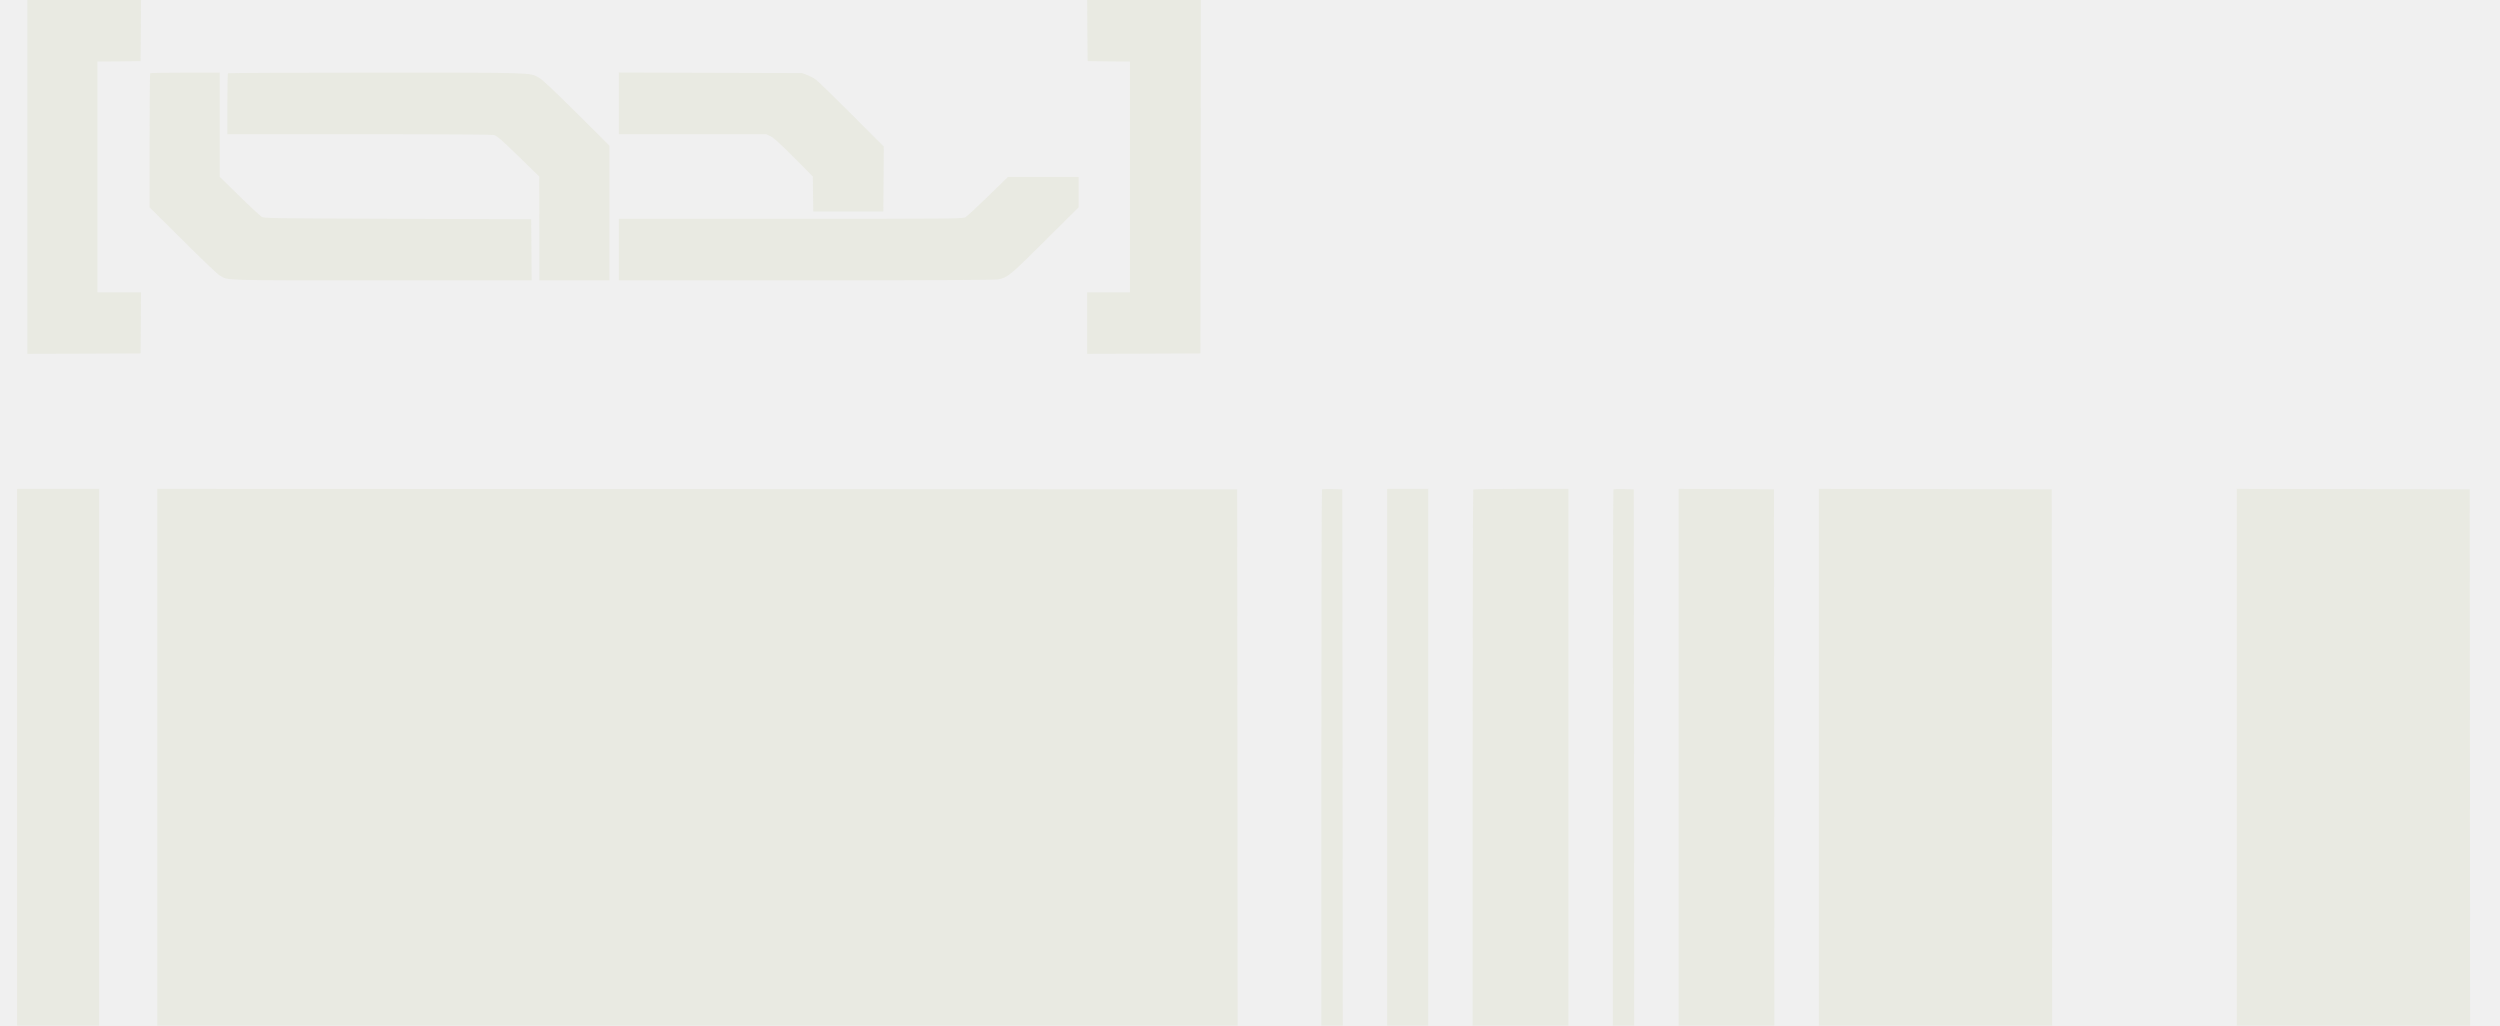
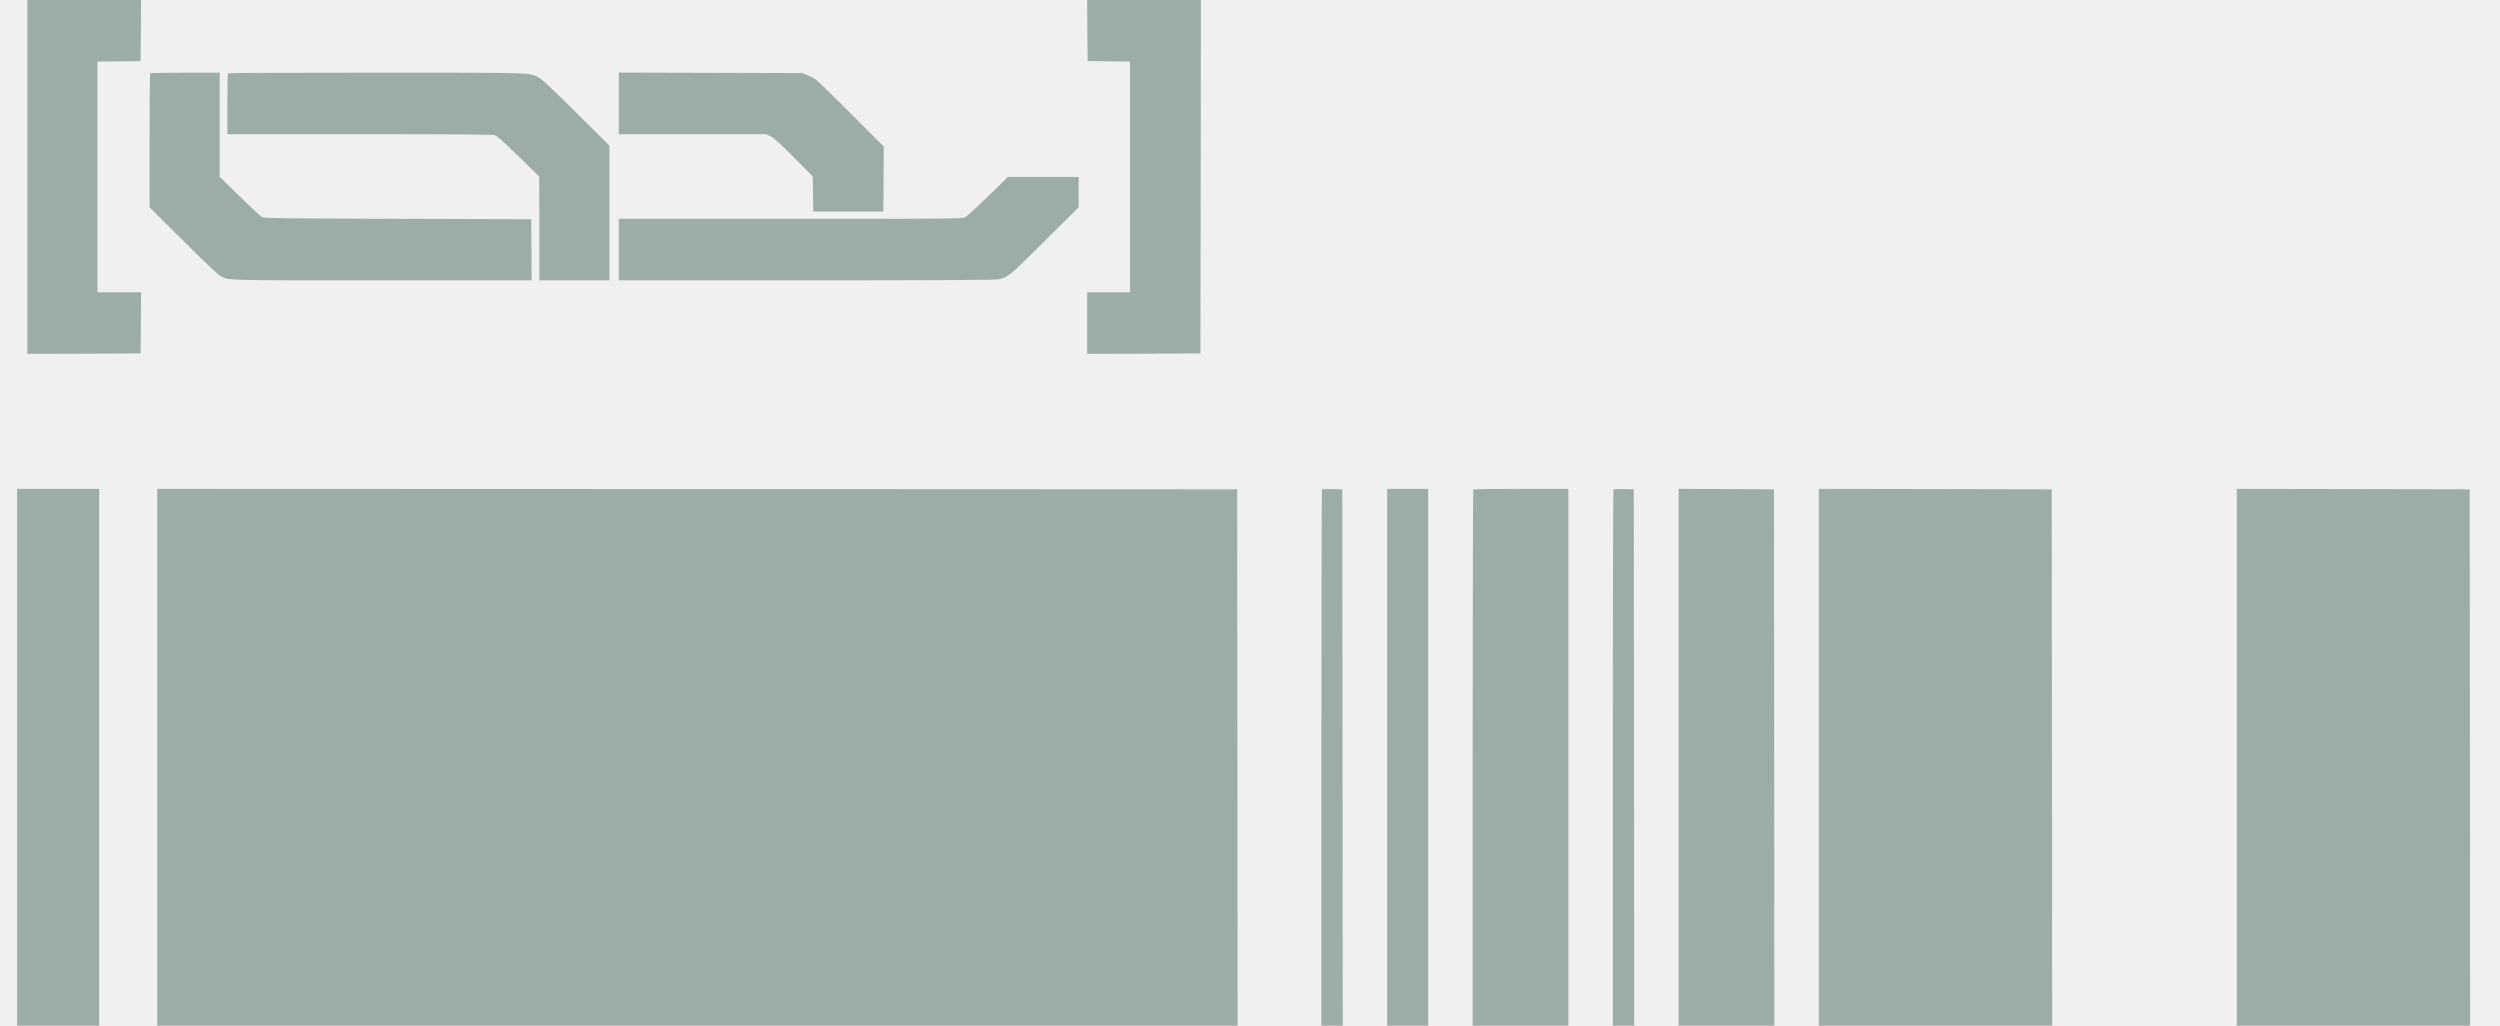
<svg xmlns="http://www.w3.org/2000/svg" width="78" height="32" viewBox="0 0 78 32" fill="none">
  <g clip-path="url(#clip0_56_381)">
    <g clip-path="url(#clip1_56_381)">
-       <path d="M0.854 5.52V11.04L2.622 11.035L4.387 11.027L4.395 10.072L4.4 9.12H3.04V1.92L3.715 1.915L4.387 1.907L4.395 0.952L4.4 0H0.854V5.52ZM33.925 0.952L33.934 1.907L34.595 1.915L35.254 1.92V9.12H33.92V11.04L35.688 11.035L37.453 11.027L37.462 5.512L37.467 0H33.92L33.925 0.952ZM4.686 2.285C4.675 2.293 4.667 3.24 4.667 4.384V6.469L5.702 7.496C6.302 8.096 6.784 8.555 6.854 8.595C7.139 8.757 6.822 8.747 11.925 8.747H16.587L16.581 7.792L16.573 6.84L12.414 6.827C8.523 6.813 8.248 6.811 8.168 6.768C8.123 6.741 7.806 6.448 7.47 6.117L6.854 5.515V2.267H5.779C5.187 2.267 4.694 2.275 4.686 2.285Z" fill="#E9EAE2" />
-       <path d="M7.112 2.285C7.102 2.293 7.094 2.725 7.094 3.245V4.187H11.208C14.046 4.187 15.352 4.195 15.424 4.216C15.504 4.237 15.662 4.376 16.176 4.875L16.824 5.507L16.827 7.125V8.747H19.014V4.544L17.982 3.517C17.23 2.771 16.91 2.472 16.808 2.419C16.512 2.261 16.718 2.267 11.718 2.267C9.195 2.267 7.12 2.275 7.112 2.285ZM19.307 3.227V4.187H23.907L24.04 4.251C24.139 4.299 24.326 4.467 24.766 4.909L25.36 5.507L25.366 6.053L25.374 6.6H27.56L27.568 5.587L27.574 4.573L26.568 3.565C26.014 3.011 25.51 2.52 25.446 2.477C25.384 2.432 25.264 2.371 25.179 2.339L25.027 2.28L22.168 2.272L19.307 2.264V3.227Z" fill="#E9EAE2" />
-       <path d="M30.824 6.128C30.48 6.464 30.163 6.757 30.115 6.781C30.038 6.824 29.6 6.827 24.667 6.827H19.307V8.747H25.168C29.019 8.747 31.067 8.736 31.144 8.717C31.454 8.648 31.504 8.605 32.608 7.507L33.654 6.467V5.52H31.448L30.824 6.128ZM0.534 23.627V32H3.094V15.253H0.534V23.627ZM4.907 23.627V32H38.614L38.608 23.635L38.6 15.267L21.755 15.259L4.907 15.253V23.627ZM41.246 15.269C41.235 15.28 41.227 19.048 41.227 23.645V32H41.894L41.888 23.635L41.88 15.267L41.571 15.259C41.403 15.256 41.256 15.261 41.246 15.269ZM43.28 23.627V32H44.56V15.253H43.28V23.627ZM45.966 15.272C45.955 15.28 45.947 19.048 45.947 23.645V32H48.934V15.253H47.459C46.646 15.253 45.974 15.261 45.966 15.272ZM50.339 15.269C50.328 15.28 50.32 19.048 50.32 23.645V32H50.987L50.982 23.635L50.974 15.267L50.664 15.259C50.496 15.256 50.35 15.261 50.339 15.269ZM52.374 23.627V32H55.36L55.355 23.632L55.347 15.267L53.862 15.259L52.374 15.253V23.627ZM56.747 23.627V32H64.027L64.022 23.632L64.014 15.267L60.382 15.259L56.747 15.253V23.627ZM69.787 23.627V32H77.067L77.062 23.632L77.054 15.267L73.422 15.259L69.787 15.253V23.627Z" fill="#E9EAE2" />
+       <path d="M0.854 5.52V11.04L2.622 11.035L4.387 11.027L4.395 10.072L4.4 9.12H3.04V1.92L3.715 1.915L4.387 1.907L4.395 0.952L4.4 0H0.854V5.52ZM33.925 0.952L33.934 1.907L34.595 1.915L35.254 1.92V9.12H33.92V11.04L35.688 11.035L37.453 11.027L37.462 5.512L37.467 0H33.92L33.925 0.952ZM4.686 2.285C4.675 2.293 4.667 3.24 4.667 4.384V6.469L5.702 7.496C6.302 8.096 6.784 8.555 6.854 8.595C7.139 8.757 6.822 8.747 11.925 8.747H16.587L16.581 7.792L16.573 6.84L12.414 6.827C8.523 6.813 8.248 6.811 8.168 6.768C8.123 6.741 7.806 6.448 7.47 6.117L6.854 5.515V2.267H5.779C5.187 2.267 4.694 2.275 4.686 2.285Z" fill="#9CADA6" />
+       <path d="M7.112 2.285C7.102 2.293 7.094 2.725 7.094 3.245V4.187H11.208C14.046 4.187 15.352 4.195 15.424 4.216C15.504 4.237 15.662 4.376 16.176 4.875L16.824 5.507L16.827 7.125V8.747H19.014V4.544L17.982 3.517C17.23 2.771 16.91 2.472 16.808 2.419C16.512 2.261 16.718 2.267 11.718 2.267C9.195 2.267 7.12 2.275 7.112 2.285ZM19.307 3.227V4.187H23.907L24.04 4.251C24.139 4.299 24.326 4.467 24.766 4.909L25.36 5.507L25.366 6.053L25.374 6.6H27.56L27.568 5.587L27.574 4.573L26.568 3.565C26.014 3.011 25.51 2.52 25.446 2.477C25.384 2.432 25.264 2.371 25.179 2.339L25.027 2.28L22.168 2.272L19.307 2.264V3.227Z" fill="#9CADA6" />
+       <path d="M30.824 6.128C30.48 6.464 30.163 6.757 30.115 6.781C30.038 6.824 29.6 6.827 24.667 6.827H19.307V8.747H25.168C29.019 8.747 31.067 8.736 31.144 8.717C31.454 8.648 31.504 8.605 32.608 7.507L33.654 6.467V5.52H31.448L30.824 6.128ZM0.534 23.627V32H3.094V15.253H0.534V23.627ZM4.907 23.627V32H38.614L38.608 23.635L38.6 15.267L21.755 15.259L4.907 15.253V23.627ZM41.246 15.269C41.235 15.28 41.227 19.048 41.227 23.645V32H41.894L41.888 23.635L41.88 15.267L41.571 15.259C41.403 15.256 41.256 15.261 41.246 15.269ZM43.28 23.627V32H44.56V15.253H43.28V23.627ZM45.966 15.272C45.955 15.28 45.947 19.048 45.947 23.645V32H48.934V15.253H47.459C46.646 15.253 45.974 15.261 45.966 15.272ZM50.339 15.269C50.328 15.28 50.32 19.048 50.32 23.645V32H50.987L50.982 23.635L50.974 15.267L50.664 15.259C50.496 15.256 50.35 15.261 50.339 15.269ZM52.374 23.627V32H55.36L55.355 23.632L55.347 15.267L53.862 15.259L52.374 15.253V23.627ZM56.747 23.627V32H64.027L64.022 23.632L64.014 15.267L60.382 15.259L56.747 15.253V23.627ZM69.787 23.627V32H77.067L77.062 23.632L77.054 15.267L73.422 15.259L69.787 15.253V23.627Z" fill="#9CADA6" />
    </g>
  </g>
  <defs>
    <clipPath id="clip0_56_381">
      <rect width="76.8" height="32" fill="white" transform="translate(0.400391)" />
    </clipPath>
    <clipPath id="clip1_56_381">
      <rect width="76.533" height="32" fill="white" transform="translate(0.533691)" />
    </clipPath>
  </defs>
</svg>
